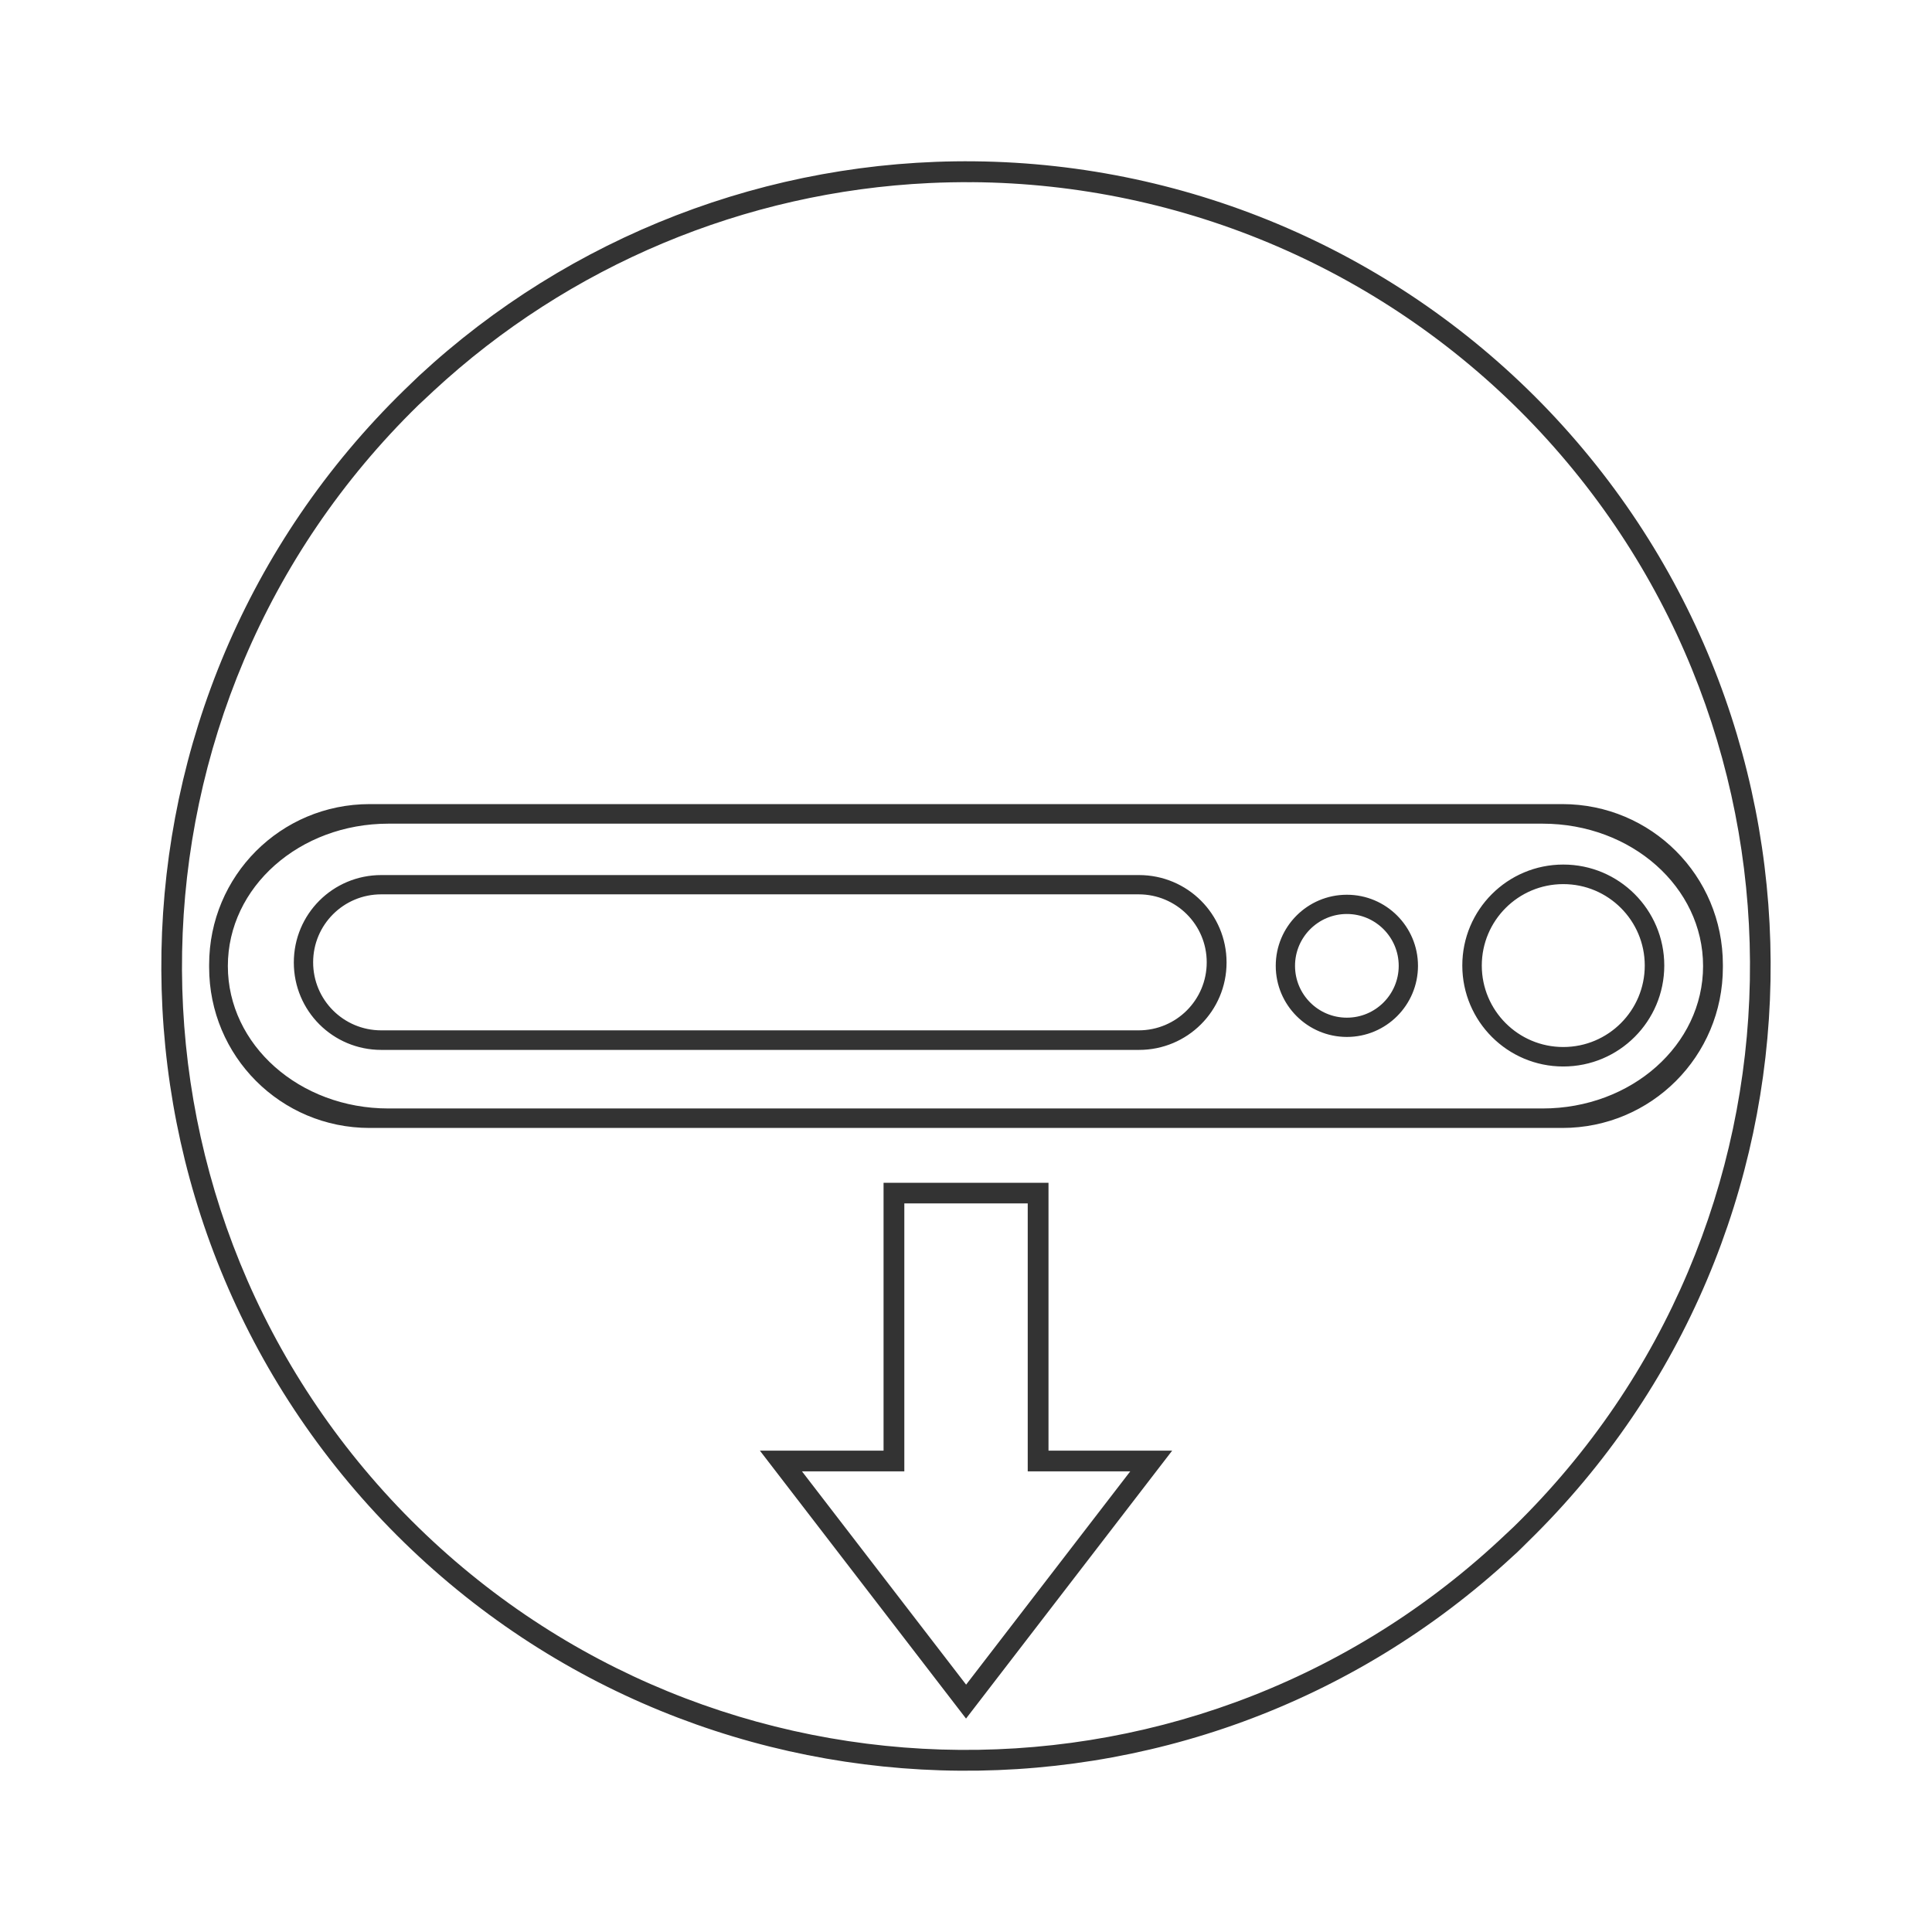
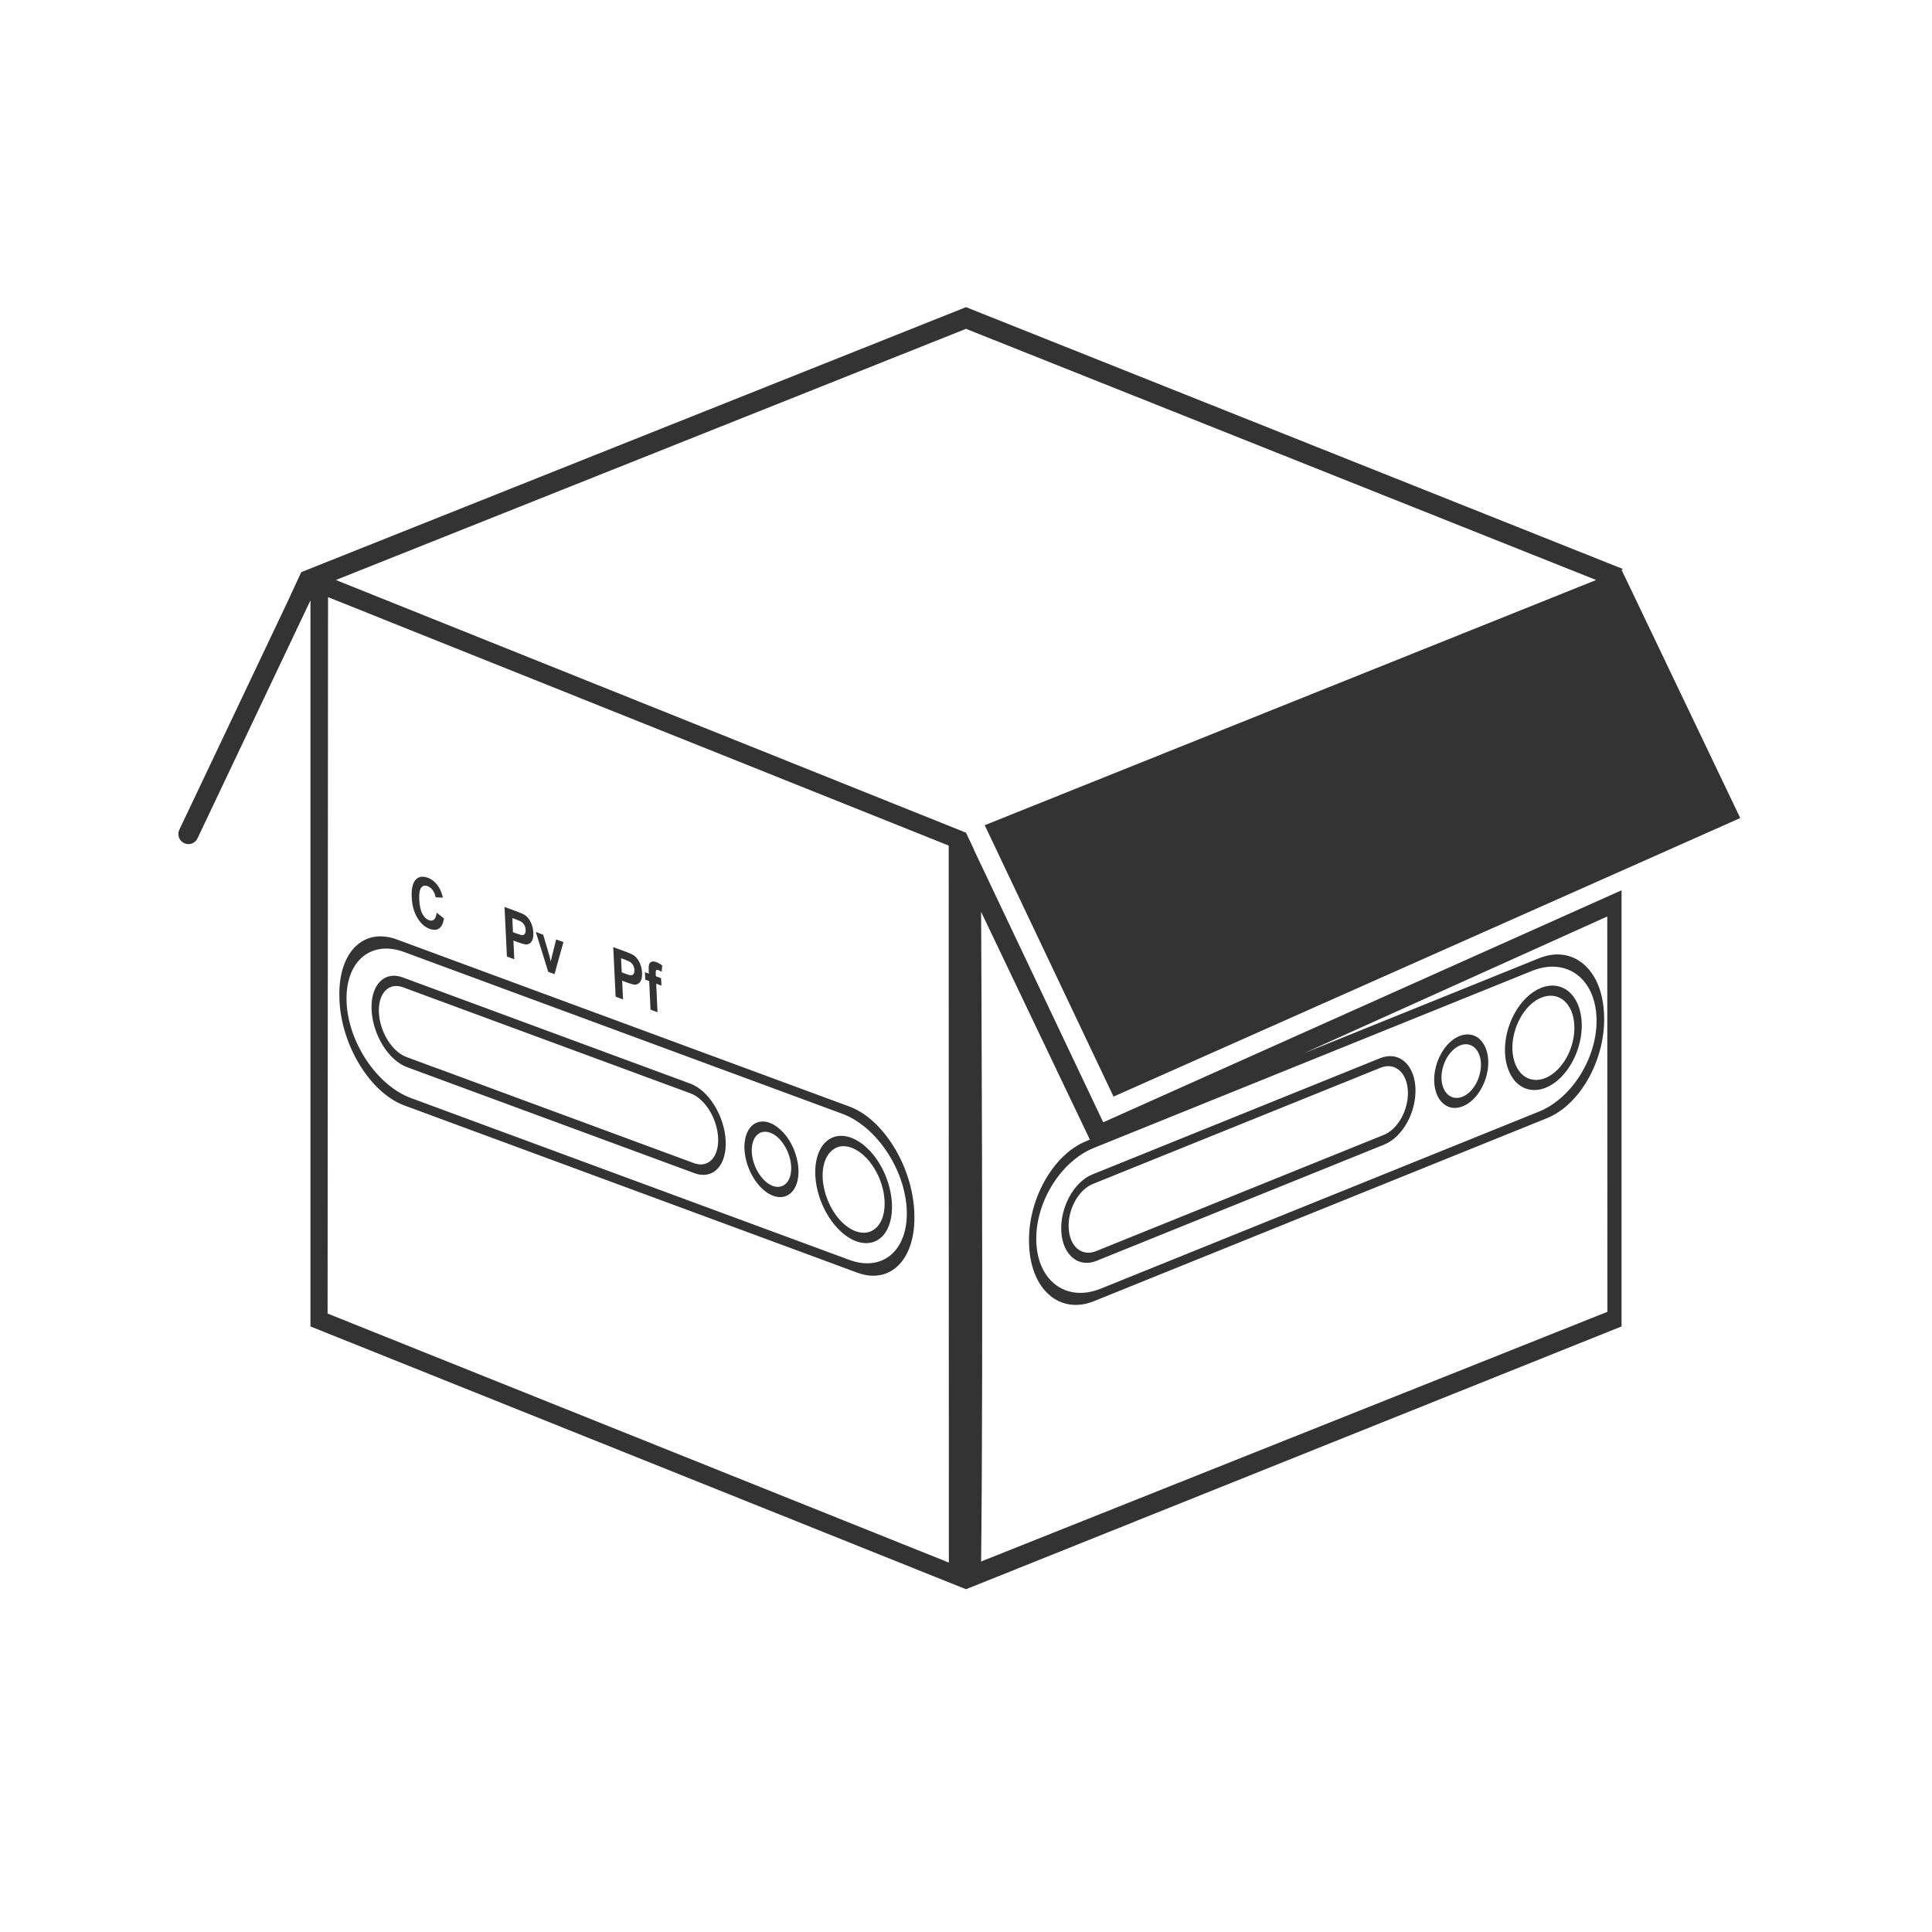
- <svg xmlns="http://www.w3.org/2000/svg" id="svg8" height="48" width="48" version="1.1" enable-background="new" viewBox="0 0 12.7 12.7">
-   <g id="layer1" transform="translate(0,-284.3)">
-     <path id="rect1007" d="m24.207 4.008c-5.111-0.052-10.048 1.856-13.797 5.33-0.099 0.096-0.277 0.267-0.371 0.357-7.83 7.642-8.066 20.156-0.531 28.088 7.544 7.926 20.057 8.317 28.082 0.879 0.126-0.108 0.277-0.267 0.371-0.357 7.83-7.642 8.066-20.156 0.531-28.088-3.727-3.915-8.88-6.155-14.285-6.209zm-0.061 0.518c5.27 0.037 10.318 2.209 13.973 6.047 7.341 7.726 7.113 19.916-0.512 27.362l-0.375 0.351c-7.817 7.242-20.002 6.86-27.351-0.857-7.341-7.726-7.113-19.916 0.512-27.362l0.375-0.351c3.369-3.121 7.734-4.952 12.322-5.168 0.353-0.017 0.705-0.024 1.056-0.021zm-14.962 15.452c-2.21 0-3.988 1.78-3.988 3.99v0.064c0 2.21 1.778 3.992 3.988 3.992h18.289 0.709 10.634c2.21 0 3.989-1.782 3.989-3.992v-0.064c0-2.21-1.779-3.99-3.989-3.99h-18.289-0.709-10.634zm0.467 0.486h10.631 0.709 17.334c2.21 0 3.988 1.577 3.988 3.537s-1.778 3.539-3.988 3.539h-10.603-0.709-17.362c-2.21 0-3.99-1.579-3.99-3.539s1.78-3.537 3.99-3.537zm29.188 1.016c-1.386 0-2.509 1.124-2.508 2.509s1.123 2.508 2.508 2.508c1.385 0.001 2.509-1.122 2.51-2.508 0-1.386-1.124-2.51-2.51-2.509zm-29.365 0.261c-1.205 0-2.174 0.969-2.174 2.172s0.969 2.172 2.174 2.172h16.154 0.709 1.961c1.204 0 2.176-0.969 2.176-2.172s-0.972-2.172-2.176-2.172h-6.092-0.709-12.023zm29.365 0.225c1.118-0.001 2.025 0.905 2.025 2.023s-0.907 2.025-2.025 2.024c-1.118 0-2.023-0.906-2.024-2.024 0.001-1.117 0.906-2.023 2.024-2.023zm-29.367 0.254h12.48 0.709 5.629c0.935 0 1.691 0.754 1.691 1.689s-0.756 1.69-1.691 1.69h-2.414-0.711-15.693c-0.936 0-1.692-0.755-1.692-1.69s0.756-1.689 1.691-1.689zm23.99 0.01c-0.976 0-1.767 0.791-1.766 1.767 0.001 0.975 0.791 1.765 1.766 1.766 0.976 0.001 1.767-0.79 1.768-1.766 0-0.976-0.792-1.768-1.768-1.767zm0 0.478c0.712 0 1.289 0.577 1.289 1.289-0.001 0.711-0.578 1.288-1.289 1.287-0.711 0-1.287-0.576-1.287-1.287-0.001-0.711 0.576-1.288 1.287-1.289zm-11.51 6.678v6.656h-3.072l5.121 6.656 5.121-6.656h-3.072v-6.656h-4.098zm0.516 0.513h3.066v6.657h2.547l-4.078 5.299-4.078-5.299h2.543v-6.657z" fill-rule="evenodd" transform="matrix(.26458 0 0 .26458 0 284.3)" fill="#333" />
-   </g>
+ <svg xmlns="http://www.w3.org/2000/svg" width="48" height="48" viewBox="0 0 48 48" fill="none">
+   <path d="M24 7.631L7.484 14.215L7.187 14.857L7.18 14.875L4.455 20.615C4.396 20.74 4.449 20.888 4.574 20.947C4.699 21.007 4.847 20.955 4.906 20.83L7.713 14.916V32.955L24 39.484L40.287 32.955V22.119L27.41 27.883L27.404 27.869L27.398 27.859L24.195 21.109L24.199 21.107L24 20.688L8.344 14.41L24 8.17L39.656 14.41L24.465 20.502L27.656 27.225L27.66 27.232L27.656 27.234L27.662 27.246L43.236 20.324L40.586 14.781L40.287 14.158L40.322 14.137L24 7.631ZM8.15 14.836L23.57 21.008L23.574 38.822L8.139 32.635L8.15 14.836ZM10.453 21.785C10.403 21.795 10.359 21.821 10.322 21.863C10.249 21.948 10.219 22.092 10.229 22.297C10.238 22.491 10.284 22.658 10.367 22.799C10.45 22.939 10.551 23.032 10.672 23.076C10.769 23.112 10.848 23.11 10.908 23.068C10.969 23.026 11.01 22.943 11.031 22.818L10.85 22.676C10.839 22.76 10.816 22.817 10.783 22.846C10.75 22.875 10.709 22.881 10.66 22.863C10.594 22.839 10.539 22.787 10.494 22.705C10.45 22.624 10.423 22.503 10.416 22.348C10.409 22.201 10.426 22.103 10.465 22.053C10.504 22.003 10.556 21.991 10.623 22.016C10.672 22.034 10.714 22.067 10.75 22.115C10.786 22.165 10.81 22.225 10.824 22.293L11.004 22.301C10.979 22.194 10.944 22.107 10.9 22.039C10.827 21.924 10.734 21.846 10.623 21.805V21.807C10.559 21.783 10.503 21.776 10.453 21.785ZM12.535 22.533L12.594 23.764L12.777 23.832L12.756 23.367L12.875 23.412C12.958 23.443 13.021 23.46 13.064 23.465C13.096 23.467 13.127 23.459 13.156 23.441C13.186 23.424 13.211 23.392 13.229 23.348C13.246 23.303 13.254 23.245 13.25 23.17C13.245 23.072 13.224 22.985 13.185 22.91C13.147 22.835 13.102 22.778 13.049 22.74C13.014 22.716 12.942 22.682 12.83 22.641L12.535 22.533ZM24.375 22.654L27.078 28.314L26.986 28.352C26.147 28.691 25.515 29.842 25.568 30.934L25.57 30.967C25.624 32.059 26.343 32.665 27.182 32.326L38.434 27.781C39.273 27.442 39.905 26.289 39.852 25.197L39.85 25.164C39.796 24.072 39.077 23.468 38.238 23.807L32.395 26.168L39.932 22.77L39.935 32.592L24.375 38.795C24.437 33.761 24.375 22.654 24.375 22.654ZM12.729 22.809L12.818 22.842C12.884 22.866 12.927 22.887 12.949 22.9C12.979 22.919 13.007 22.946 13.027 22.982C13.048 23.019 13.058 23.059 13.06 23.104C13.062 23.14 13.056 23.169 13.043 23.191C13.031 23.214 13.014 23.228 12.99 23.232C12.966 23.237 12.918 23.224 12.846 23.197L12.744 23.16L12.729 22.809ZM13.312 23.154L13.621 24.145L13.777 24.201L13.998 23.406L13.818 23.34L13.715 23.75C13.709 23.773 13.704 23.795 13.699 23.818C13.697 23.829 13.693 23.854 13.685 23.889L13.643 23.723L13.496 23.223L13.312 23.154ZM9.547 23.268C8.864 23.202 8.387 23.832 8.434 24.824V24.859C8.487 25.993 9.208 27.155 10.047 27.465L21.299 31.619C22.138 31.929 22.768 31.264 22.715 30.131V30.098C22.661 28.964 21.942 27.802 21.104 27.492L9.852 23.338C9.747 23.299 9.644 23.277 9.547 23.268ZM15.236 23.531L15.295 24.762L15.479 24.83L15.457 24.365L15.576 24.41C15.659 24.441 15.722 24.458 15.766 24.463C15.797 24.465 15.828 24.457 15.857 24.439C15.887 24.422 15.912 24.39 15.93 24.346C15.947 24.302 15.955 24.242 15.951 24.166C15.947 24.068 15.925 23.983 15.887 23.908C15.849 23.833 15.803 23.776 15.75 23.738C15.716 23.714 15.643 23.68 15.531 23.639L15.236 23.531ZM9.455 23.576C9.632 23.552 9.829 23.575 10.039 23.652L20.928 27.672C21.767 27.982 22.48 29.042 22.527 30.047C22.575 31.052 21.939 31.611 21.1 31.301L10.211 27.281C9.372 26.971 8.659 25.913 8.611 24.908C8.576 24.154 8.924 23.65 9.455 23.576ZM15.43 23.807L15.52 23.84C15.586 23.864 15.628 23.885 15.65 23.898C15.681 23.917 15.708 23.944 15.729 23.98C15.749 24.017 15.76 24.057 15.762 24.102C15.763 24.138 15.759 24.167 15.746 24.189C15.734 24.212 15.715 24.224 15.691 24.229C15.668 24.233 15.619 24.222 15.547 24.195L15.447 24.158L15.43 23.807ZM16.188 23.895C16.157 23.906 16.137 23.928 16.127 23.961C16.117 23.993 16.114 24.048 16.117 24.123L16.121 24.189L16.023 24.154L16.031 24.34L16.129 24.375L16.162 25.084L16.336 25.148L16.303 24.439L16.434 24.488L16.424 24.303L16.295 24.254L16.291 24.191C16.289 24.146 16.293 24.117 16.303 24.105C16.313 24.094 16.33 24.092 16.355 24.102C16.381 24.111 16.409 24.125 16.438 24.145L16.453 23.988C16.405 23.95 16.356 23.923 16.307 23.904C16.258 23.887 16.218 23.883 16.188 23.895ZM38.66 24.02C39.217 24.064 39.628 24.532 39.664 25.258C39.712 26.226 39.075 27.278 38.236 27.617L27.348 32.016C26.509 32.355 25.796 31.847 25.748 30.879C25.7 29.91 26.337 28.858 27.176 28.52L38.064 24.121C38.274 24.036 38.474 24.005 38.66 24.02ZM9.686 24.252C9.397 24.311 9.21 24.631 9.232 25.094C9.262 25.711 9.652 26.343 10.109 26.512L17.256 29.148C17.713 29.317 18.058 28.959 18.029 28.342C18 27.725 17.608 27.091 17.15 26.922L10.004 24.283C9.89 24.241 9.782 24.232 9.686 24.252ZM38.652 24.492C38.535 24.477 38.41 24.494 38.283 24.545C38.031 24.647 37.794 24.875 37.627 25.18C37.46 25.484 37.376 25.839 37.392 26.168C37.409 26.497 37.525 26.771 37.715 26.932C37.905 27.092 38.154 27.125 38.406 27.023C38.659 26.921 38.893 26.693 39.06 26.389C39.228 26.084 39.313 25.727 39.297 25.398C39.281 25.07 39.165 24.795 38.975 24.635C38.88 24.555 38.77 24.508 38.652 24.492ZM9.768 24.504C9.842 24.489 9.925 24.497 10.014 24.529L10.666 24.77L10.85 24.838L17.16 27.166C17.515 27.297 17.819 27.79 17.842 28.27C17.864 28.749 17.597 29.029 17.242 28.898L10.932 26.568L10.748 26.502L10.096 26.26C9.741 26.129 9.437 25.638 9.414 25.158C9.397 24.799 9.543 24.55 9.768 24.504ZM38.594 24.742C38.689 24.755 38.778 24.793 38.853 24.857C38.929 24.921 38.992 25.008 39.037 25.113C39.082 25.219 39.107 25.341 39.113 25.473C39.12 25.604 39.107 25.742 39.074 25.879C39.041 26.016 38.991 26.15 38.924 26.271C38.857 26.393 38.774 26.5 38.684 26.588C38.593 26.676 38.495 26.742 38.395 26.783C38.294 26.824 38.191 26.839 38.096 26.826C38 26.814 37.912 26.775 37.836 26.711C37.76 26.647 37.699 26.559 37.654 26.453C37.61 26.347 37.583 26.225 37.576 26.094C37.563 25.829 37.633 25.543 37.767 25.297C37.902 25.051 38.091 24.867 38.295 24.785C38.396 24.744 38.498 24.73 38.594 24.742ZM36.52 25.703C36.436 25.692 36.348 25.705 36.26 25.74C36.172 25.776 36.085 25.833 36.006 25.91C35.927 25.987 35.857 26.081 35.799 26.188C35.74 26.294 35.696 26.41 35.668 26.529C35.639 26.649 35.627 26.768 35.633 26.883C35.638 26.997 35.662 27.105 35.701 27.197C35.74 27.29 35.793 27.364 35.859 27.42C35.926 27.476 36.002 27.512 36.086 27.523C36.169 27.534 36.258 27.52 36.346 27.484C36.434 27.449 36.52 27.391 36.6 27.314C36.679 27.238 36.748 27.143 36.807 27.037C36.865 26.931 36.911 26.815 36.939 26.695C36.968 26.576 36.98 26.456 36.975 26.342C36.969 26.227 36.945 26.12 36.906 26.027C36.867 25.935 36.812 25.859 36.746 25.803C36.68 25.747 36.603 25.714 36.52 25.703ZM36.461 25.947C36.522 25.955 36.578 25.981 36.627 26.021C36.675 26.062 36.716 26.118 36.744 26.186C36.773 26.253 36.789 26.33 36.793 26.414C36.797 26.498 36.788 26.585 36.767 26.672C36.747 26.759 36.714 26.845 36.672 26.922C36.629 26.999 36.577 27.069 36.52 27.125C36.462 27.181 36.398 27.222 36.334 27.248C36.204 27.3 36.078 27.283 35.98 27.201C35.883 27.119 35.823 26.979 35.814 26.811C35.81 26.727 35.819 26.638 35.84 26.551C35.861 26.464 35.893 26.38 35.935 26.303C35.978 26.225 36.03 26.156 36.088 26.1C36.146 26.044 36.207 26.001 36.271 25.975C36.336 25.948 36.4 25.939 36.461 25.947ZM34.613 26.244C34.512 26.23 34.401 26.245 34.287 26.291L27.141 29.178C26.683 29.363 26.338 29.99 26.367 30.584C26.396 31.178 26.789 31.509 27.246 31.324L34.392 28.436C34.85 28.251 35.195 27.623 35.166 27.029C35.144 26.584 34.918 26.287 34.613 26.244ZM34.549 26.492C34.785 26.525 34.961 26.757 34.978 27.104C35.001 27.566 34.734 28.054 34.379 28.197L28.068 30.746L27.885 30.82L27.232 31.084C26.877 31.227 26.573 30.97 26.551 30.508C26.528 30.046 26.795 29.559 27.15 29.416L27.803 29.152L27.986 29.078L34.297 26.529C34.386 26.493 34.47 26.481 34.549 26.492ZM18.871 27.871C18.792 27.887 18.72 27.925 18.662 27.986C18.604 28.047 18.56 28.129 18.531 28.227C18.503 28.324 18.49 28.436 18.496 28.555C18.502 28.674 18.526 28.798 18.564 28.92C18.603 29.042 18.656 29.16 18.723 29.268C18.789 29.375 18.866 29.469 18.949 29.545C19.033 29.62 19.121 29.677 19.209 29.709C19.297 29.742 19.384 29.75 19.463 29.734C19.542 29.719 19.613 29.678 19.672 29.617C19.73 29.556 19.774 29.474 19.803 29.377C19.831 29.279 19.843 29.17 19.838 29.051C19.832 28.932 19.808 28.808 19.77 28.686C19.731 28.563 19.678 28.443 19.611 28.336C19.545 28.229 19.466 28.136 19.383 28.061C19.299 27.985 19.211 27.929 19.123 27.896C19.035 27.864 18.95 27.856 18.871 27.871ZM18.951 28.123C19.009 28.112 19.07 28.117 19.135 28.141C19.199 28.164 19.265 28.205 19.326 28.26C19.387 28.315 19.442 28.385 19.49 28.463C19.539 28.541 19.579 28.627 19.607 28.717C19.636 28.806 19.652 28.896 19.656 28.982C19.66 29.069 19.652 29.152 19.631 29.223C19.61 29.294 19.578 29.352 19.535 29.396C19.493 29.441 19.441 29.471 19.383 29.482C19.325 29.494 19.262 29.487 19.197 29.463C19.068 29.415 18.941 29.298 18.844 29.141C18.746 28.983 18.686 28.796 18.678 28.621C18.674 28.534 18.682 28.454 18.703 28.383C18.724 28.312 18.756 28.252 18.799 28.207C18.841 28.162 18.893 28.134 18.951 28.123ZM20.963 28.223C20.782 28.204 20.618 28.263 20.492 28.395C20.325 28.57 20.24 28.86 20.256 29.201C20.272 29.542 20.388 29.906 20.578 30.213C20.768 30.52 21.017 30.745 21.27 30.838C21.522 30.931 21.759 30.886 21.926 30.711C22.093 30.536 22.176 30.245 22.16 29.904C22.144 29.563 22.03 29.198 21.84 28.891C21.65 28.583 21.399 28.359 21.146 28.266C21.083 28.242 21.023 28.229 20.963 28.223ZM20.869 28.484C20.959 28.467 21.058 28.478 21.16 28.516C21.261 28.553 21.361 28.617 21.457 28.703C21.553 28.79 21.641 28.897 21.717 29.02C21.793 29.142 21.856 29.278 21.9 29.418C21.945 29.558 21.97 29.7 21.977 29.836C21.983 29.972 21.97 30.101 21.938 30.213C21.905 30.325 21.854 30.416 21.787 30.486C21.72 30.556 21.64 30.601 21.549 30.619C21.458 30.637 21.359 30.627 21.258 30.59C21.157 30.553 21.055 30.489 20.959 30.402C20.863 30.316 20.775 30.209 20.699 30.086C20.623 29.963 20.562 29.828 20.517 29.688C20.473 29.547 20.446 29.406 20.439 29.27C20.426 28.994 20.496 28.761 20.631 28.619C20.698 28.549 20.779 28.502 20.869 28.484Z" fill="#333333" />
</svg>
